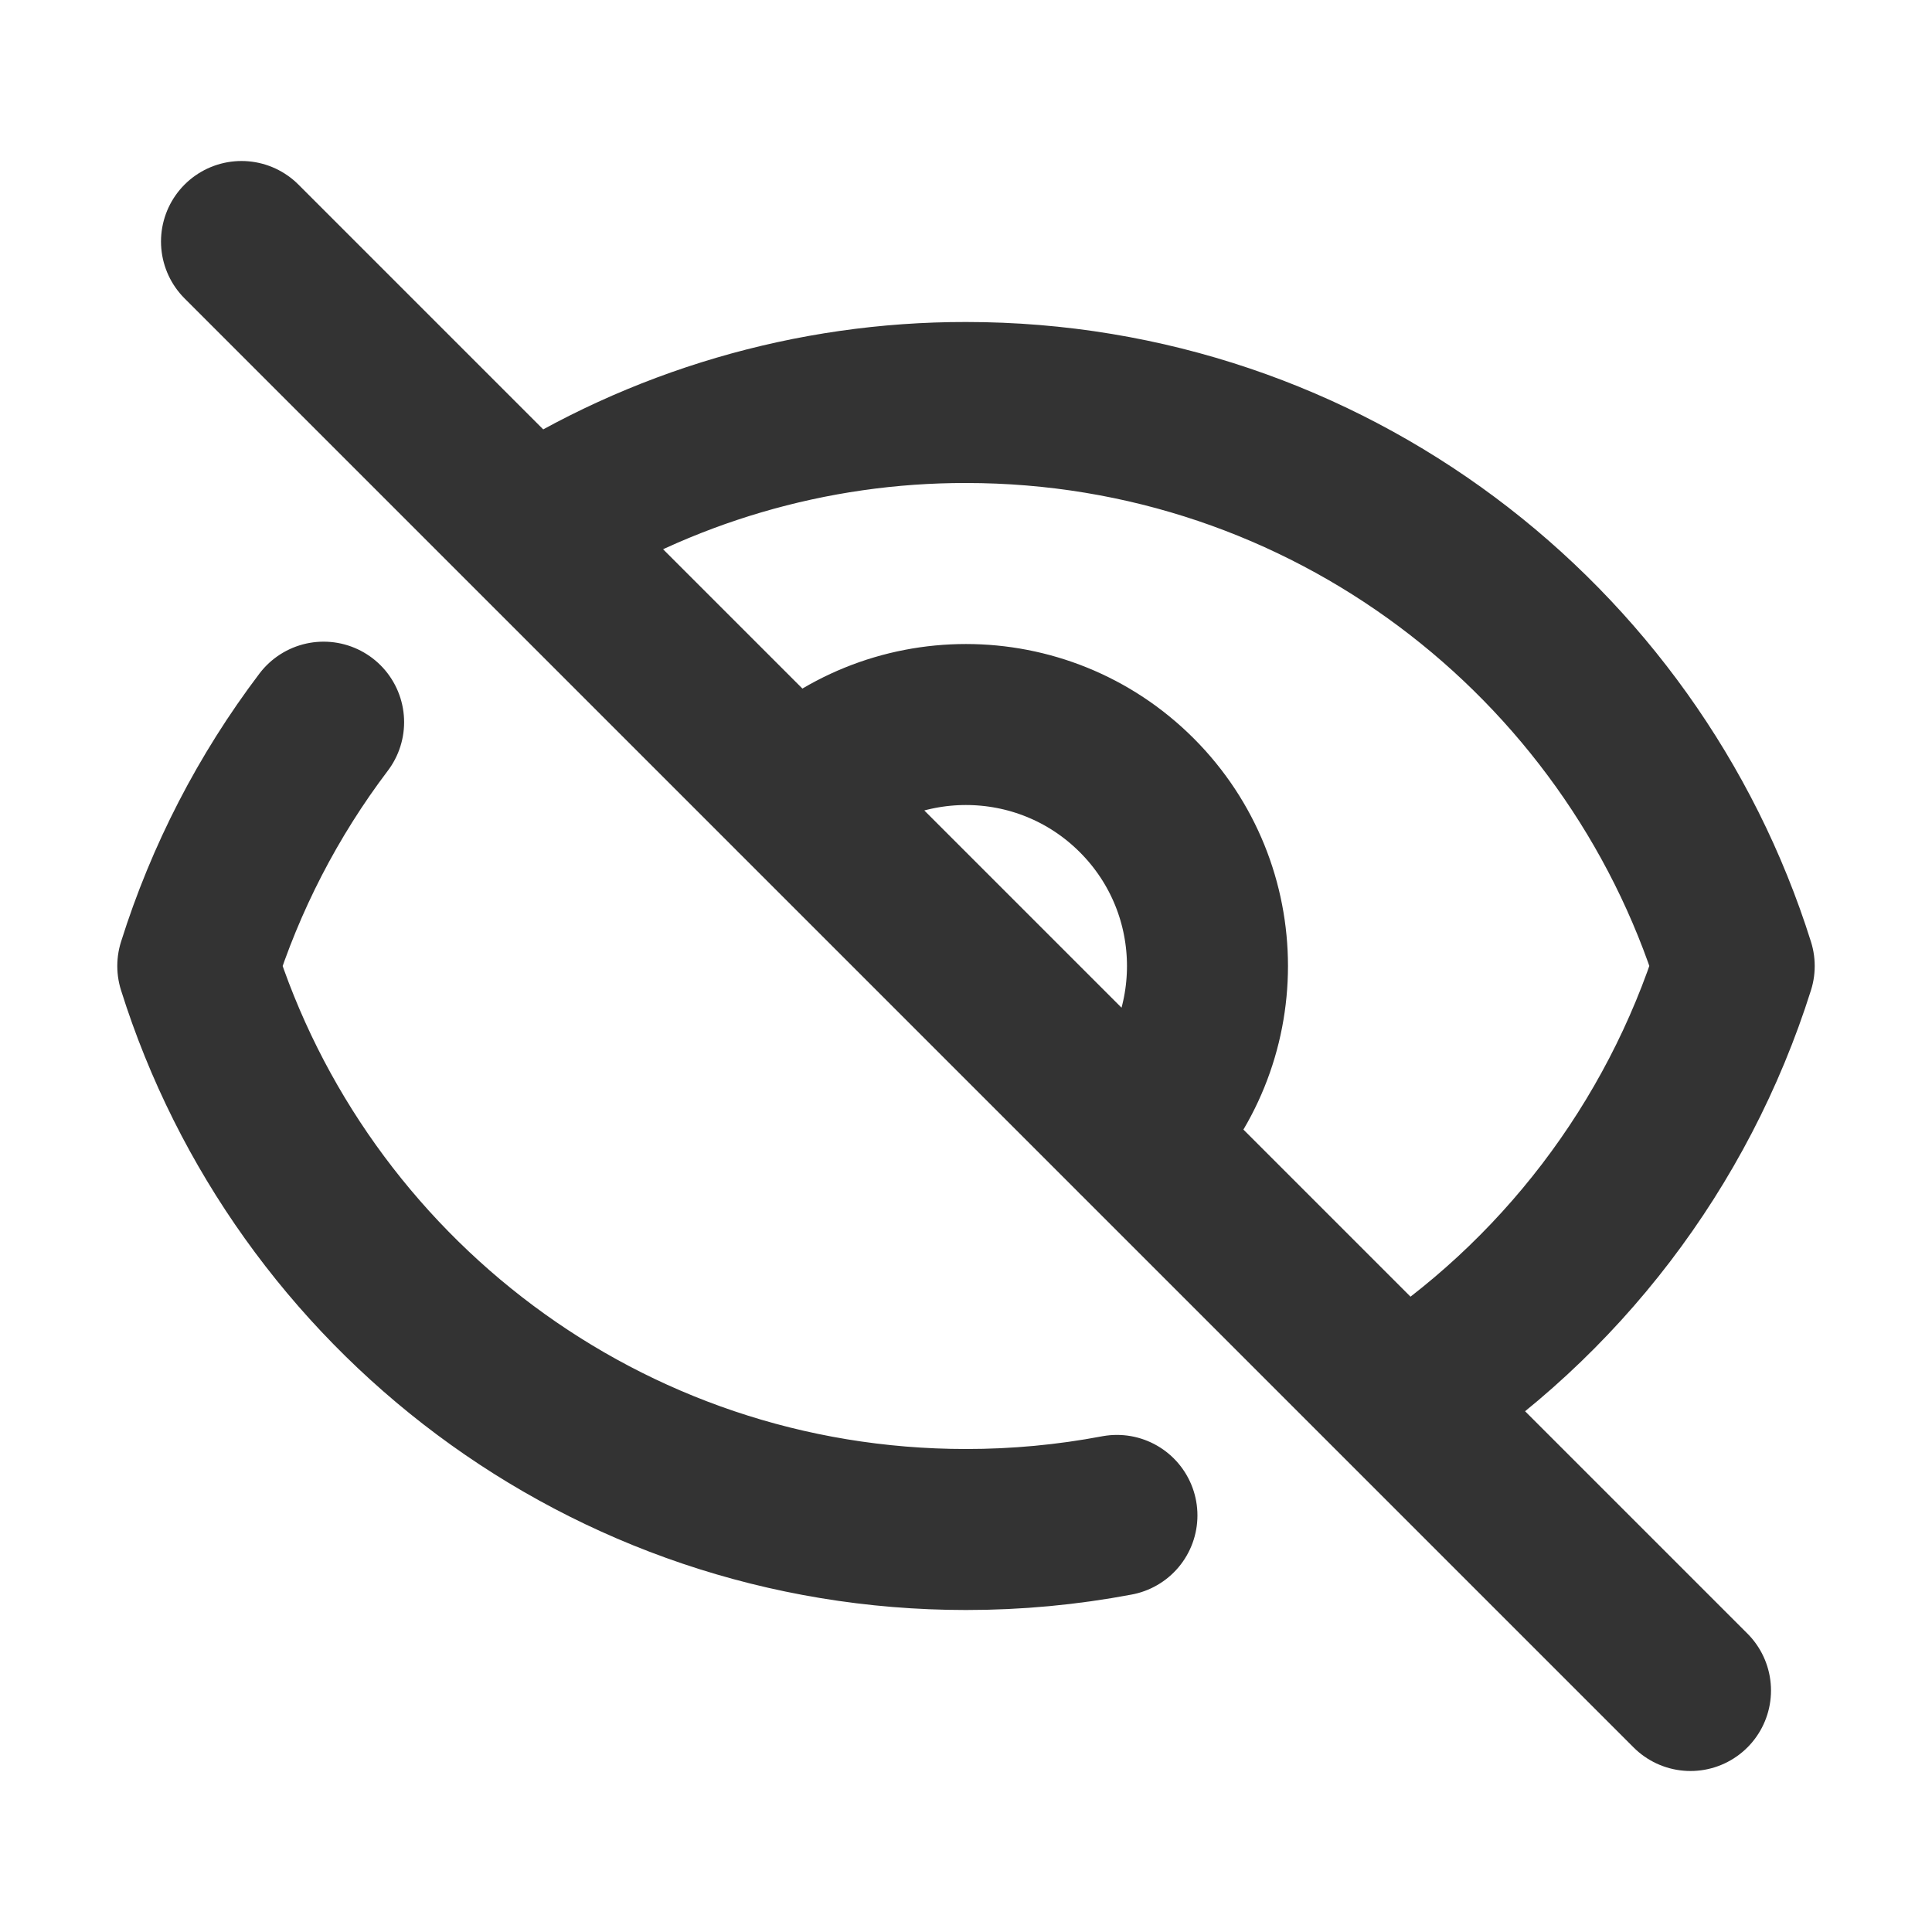
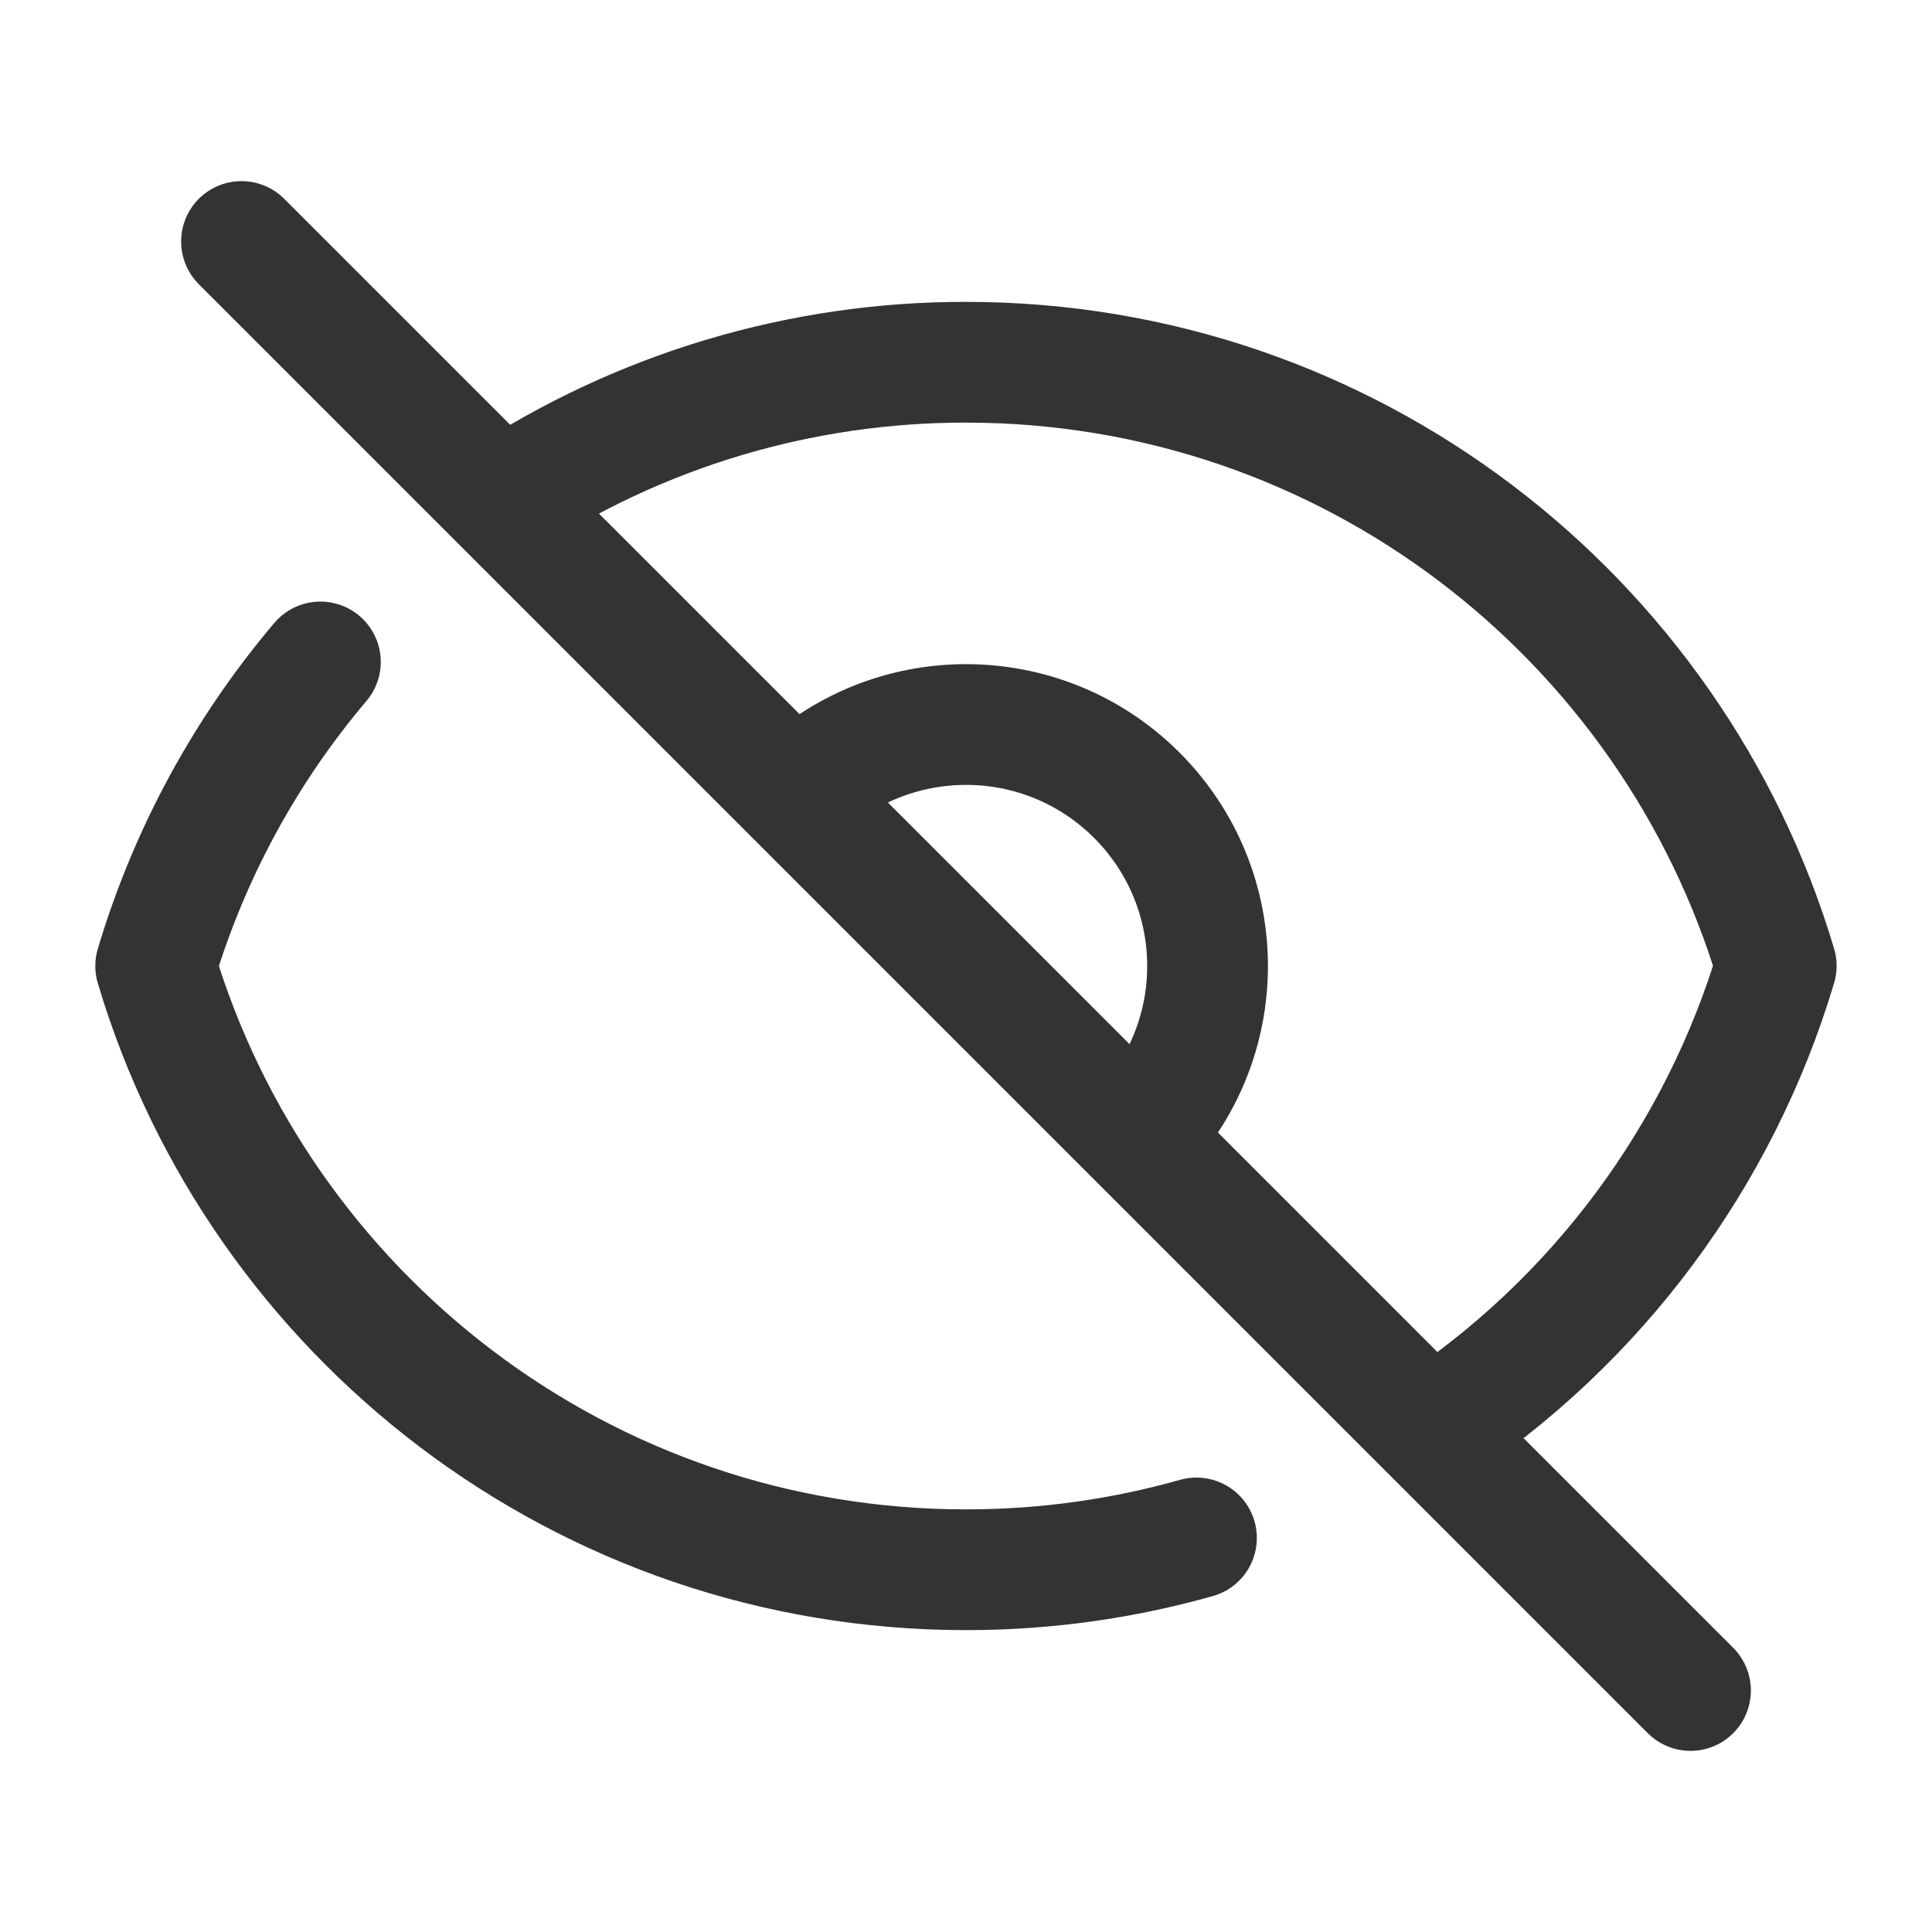
- <svg xmlns="http://www.w3.org/2000/svg" class="h-6 w-6" fill="none" viewBox="0 0 24 24" stroke="#333333">
-   <path stroke-linecap="round" stroke-linejoin="round" stroke-width="2" d="M13.875 18.825A10.05 10.05 0 0112 19c-4.478 0-8.268-2.943-9.543-7a9.97 9.97 0 011.563-3.029m5.858.908a3 3 0 114.243 4.243M9.878 9.878l4.242 4.242M9.88 9.88l-3.29-3.29m7.532 7.532l3.29 3.29M3 3l3.59 3.59m0 0A9.953 9.953 0 0112 5c4.478 0 8.268 2.943 9.543 7a10.025 10.025 0 01-4.132 5.411m0 0L21 21" />
+ <svg xmlns="http://www.w3.org/2000/svg" fill="none" viewBox="0 0 24 24" stroke-width="1.5" stroke="#333333" aria-hidden="true" data-slot="icon">
+   <path stroke-linecap="round" stroke-linejoin="round" d="M3.98 8.223A10.477 10.477 0 0 0 1.934 12C3.226 16.338 7.244 19.5 12 19.5c.993 0 1.953-.138 2.863-.395M6.228 6.228A10.451 10.451 0 0 1 12 4.5c4.756 0 8.773 3.162 10.065 7.498a10.522 10.522 0 0 1-4.293 5.774M6.228 6.228 3 3m3.228 3.228 3.65 3.65m7.894 7.894L21 21m-3.228-3.228-3.65-3.65m0 0a3 3 0 1 0-4.243-4.243m4.242 4.242L9.88 9.88" />
</svg>
